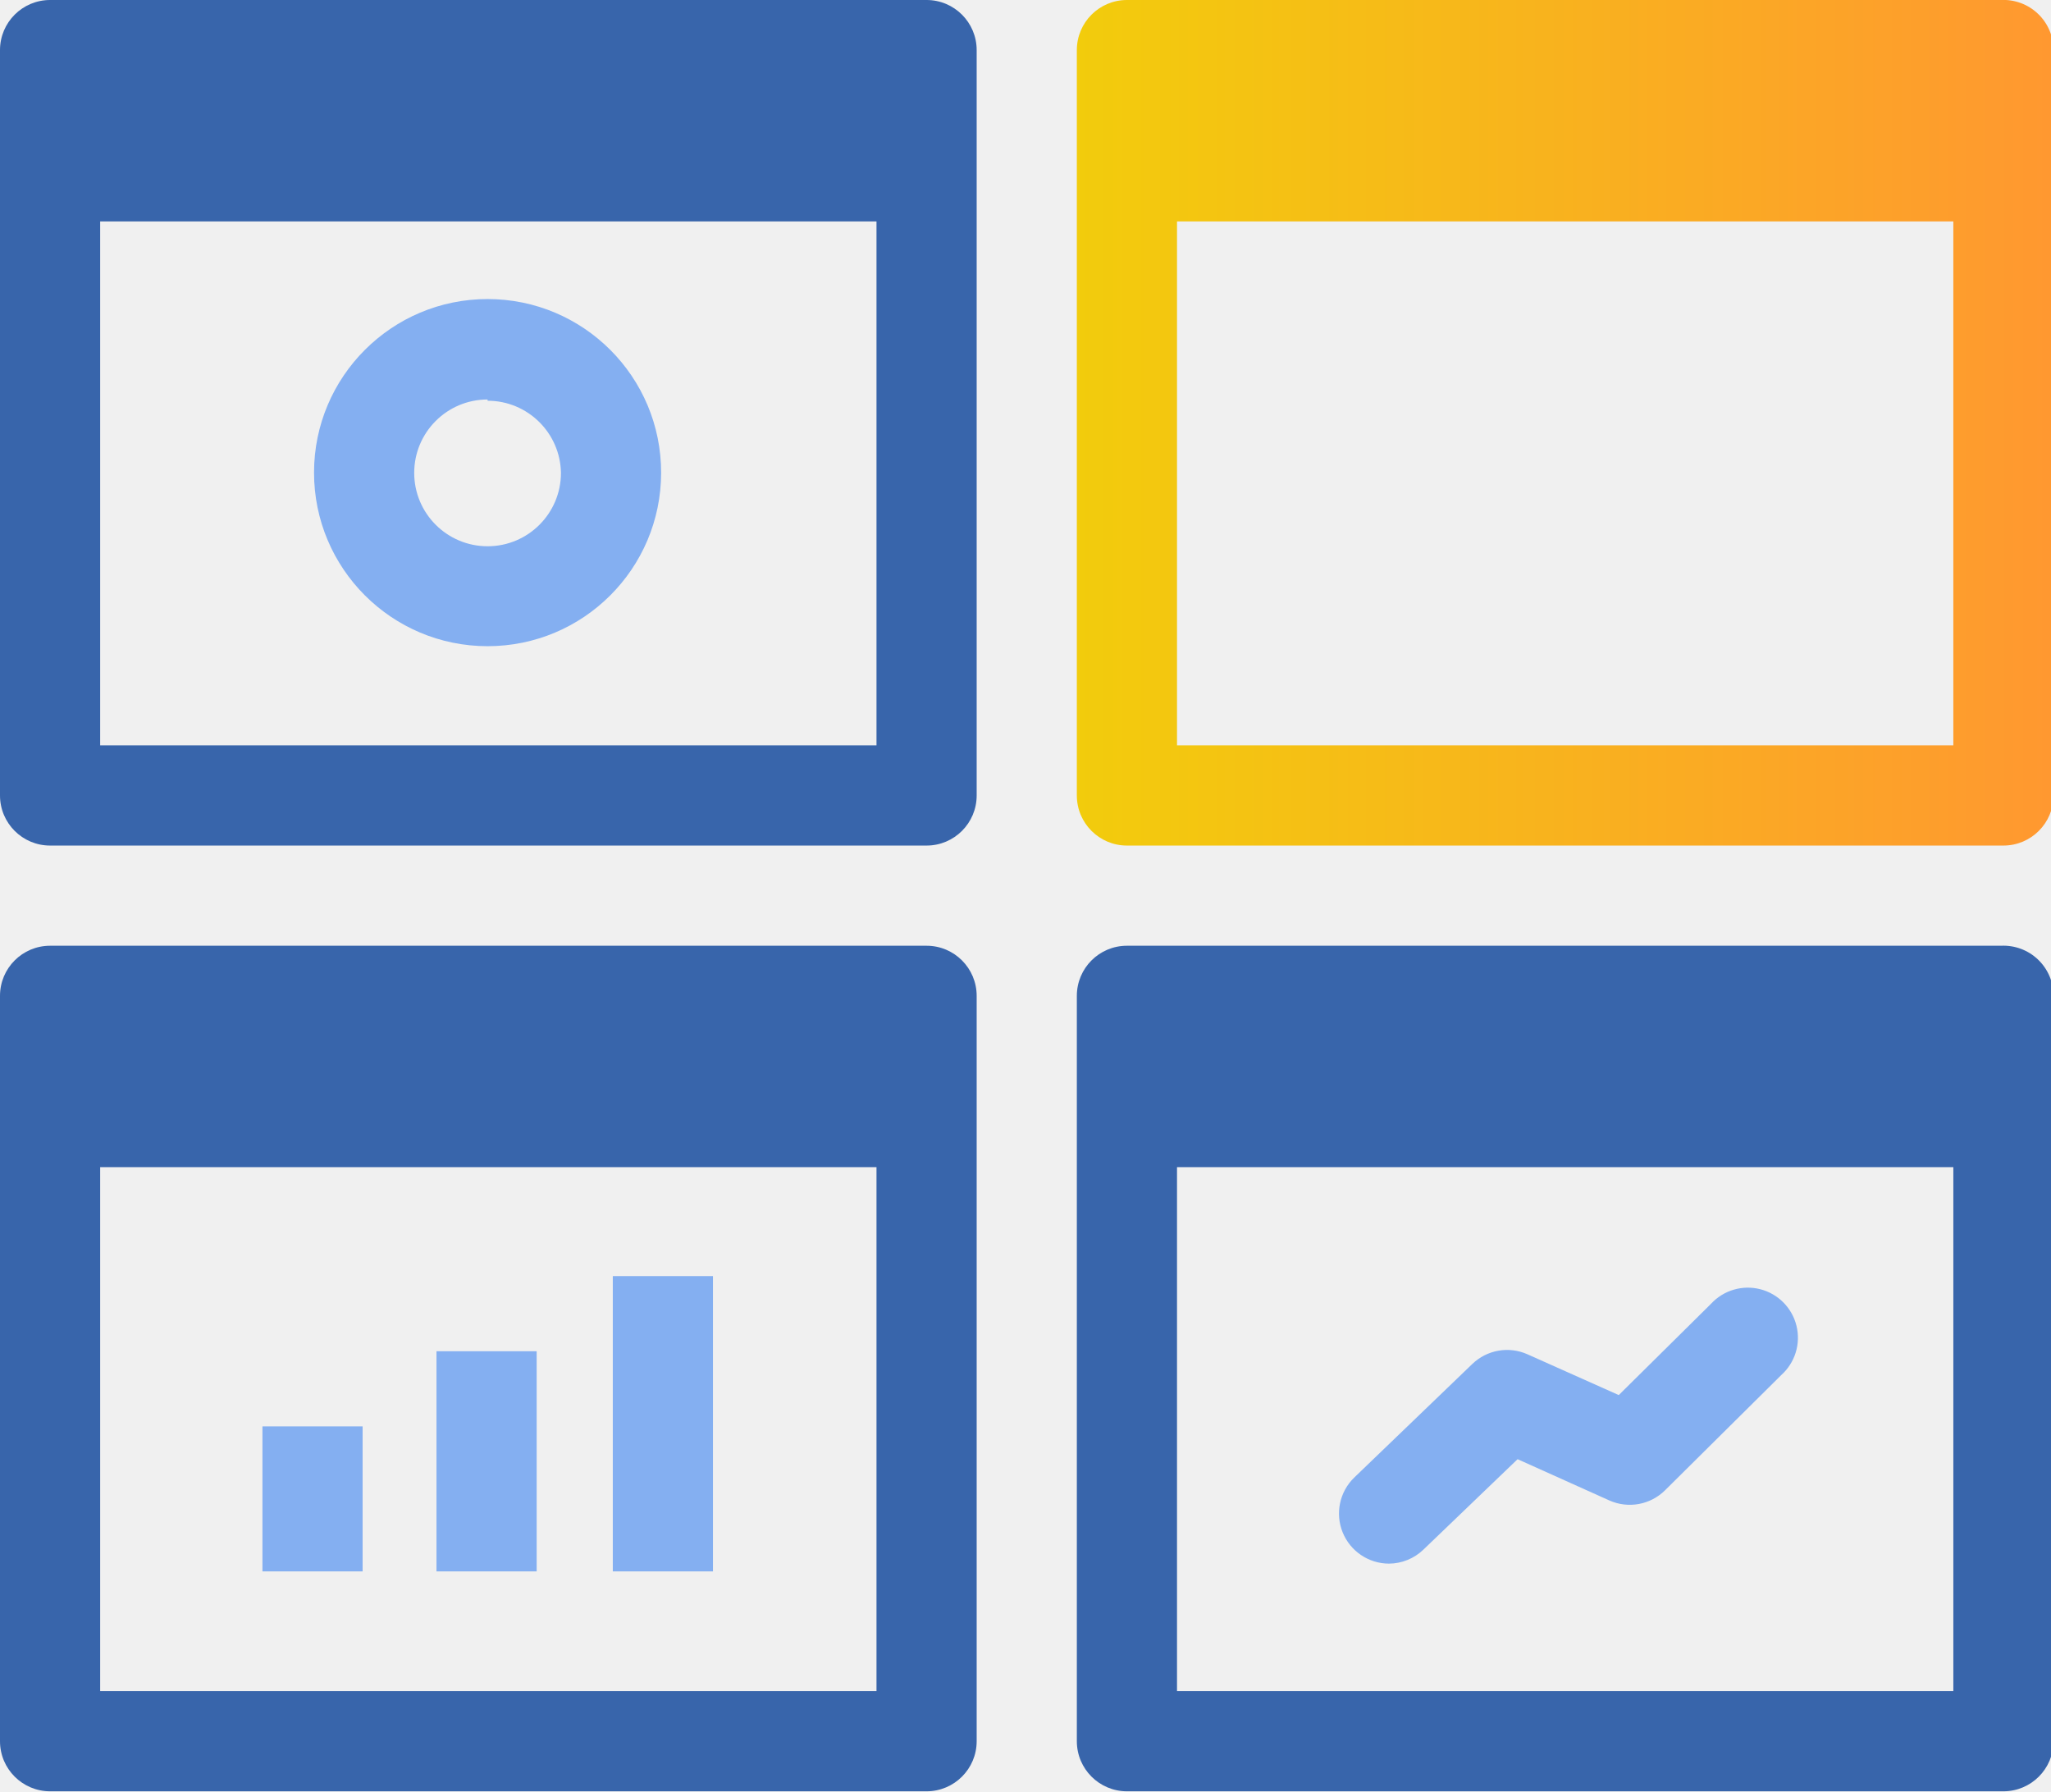
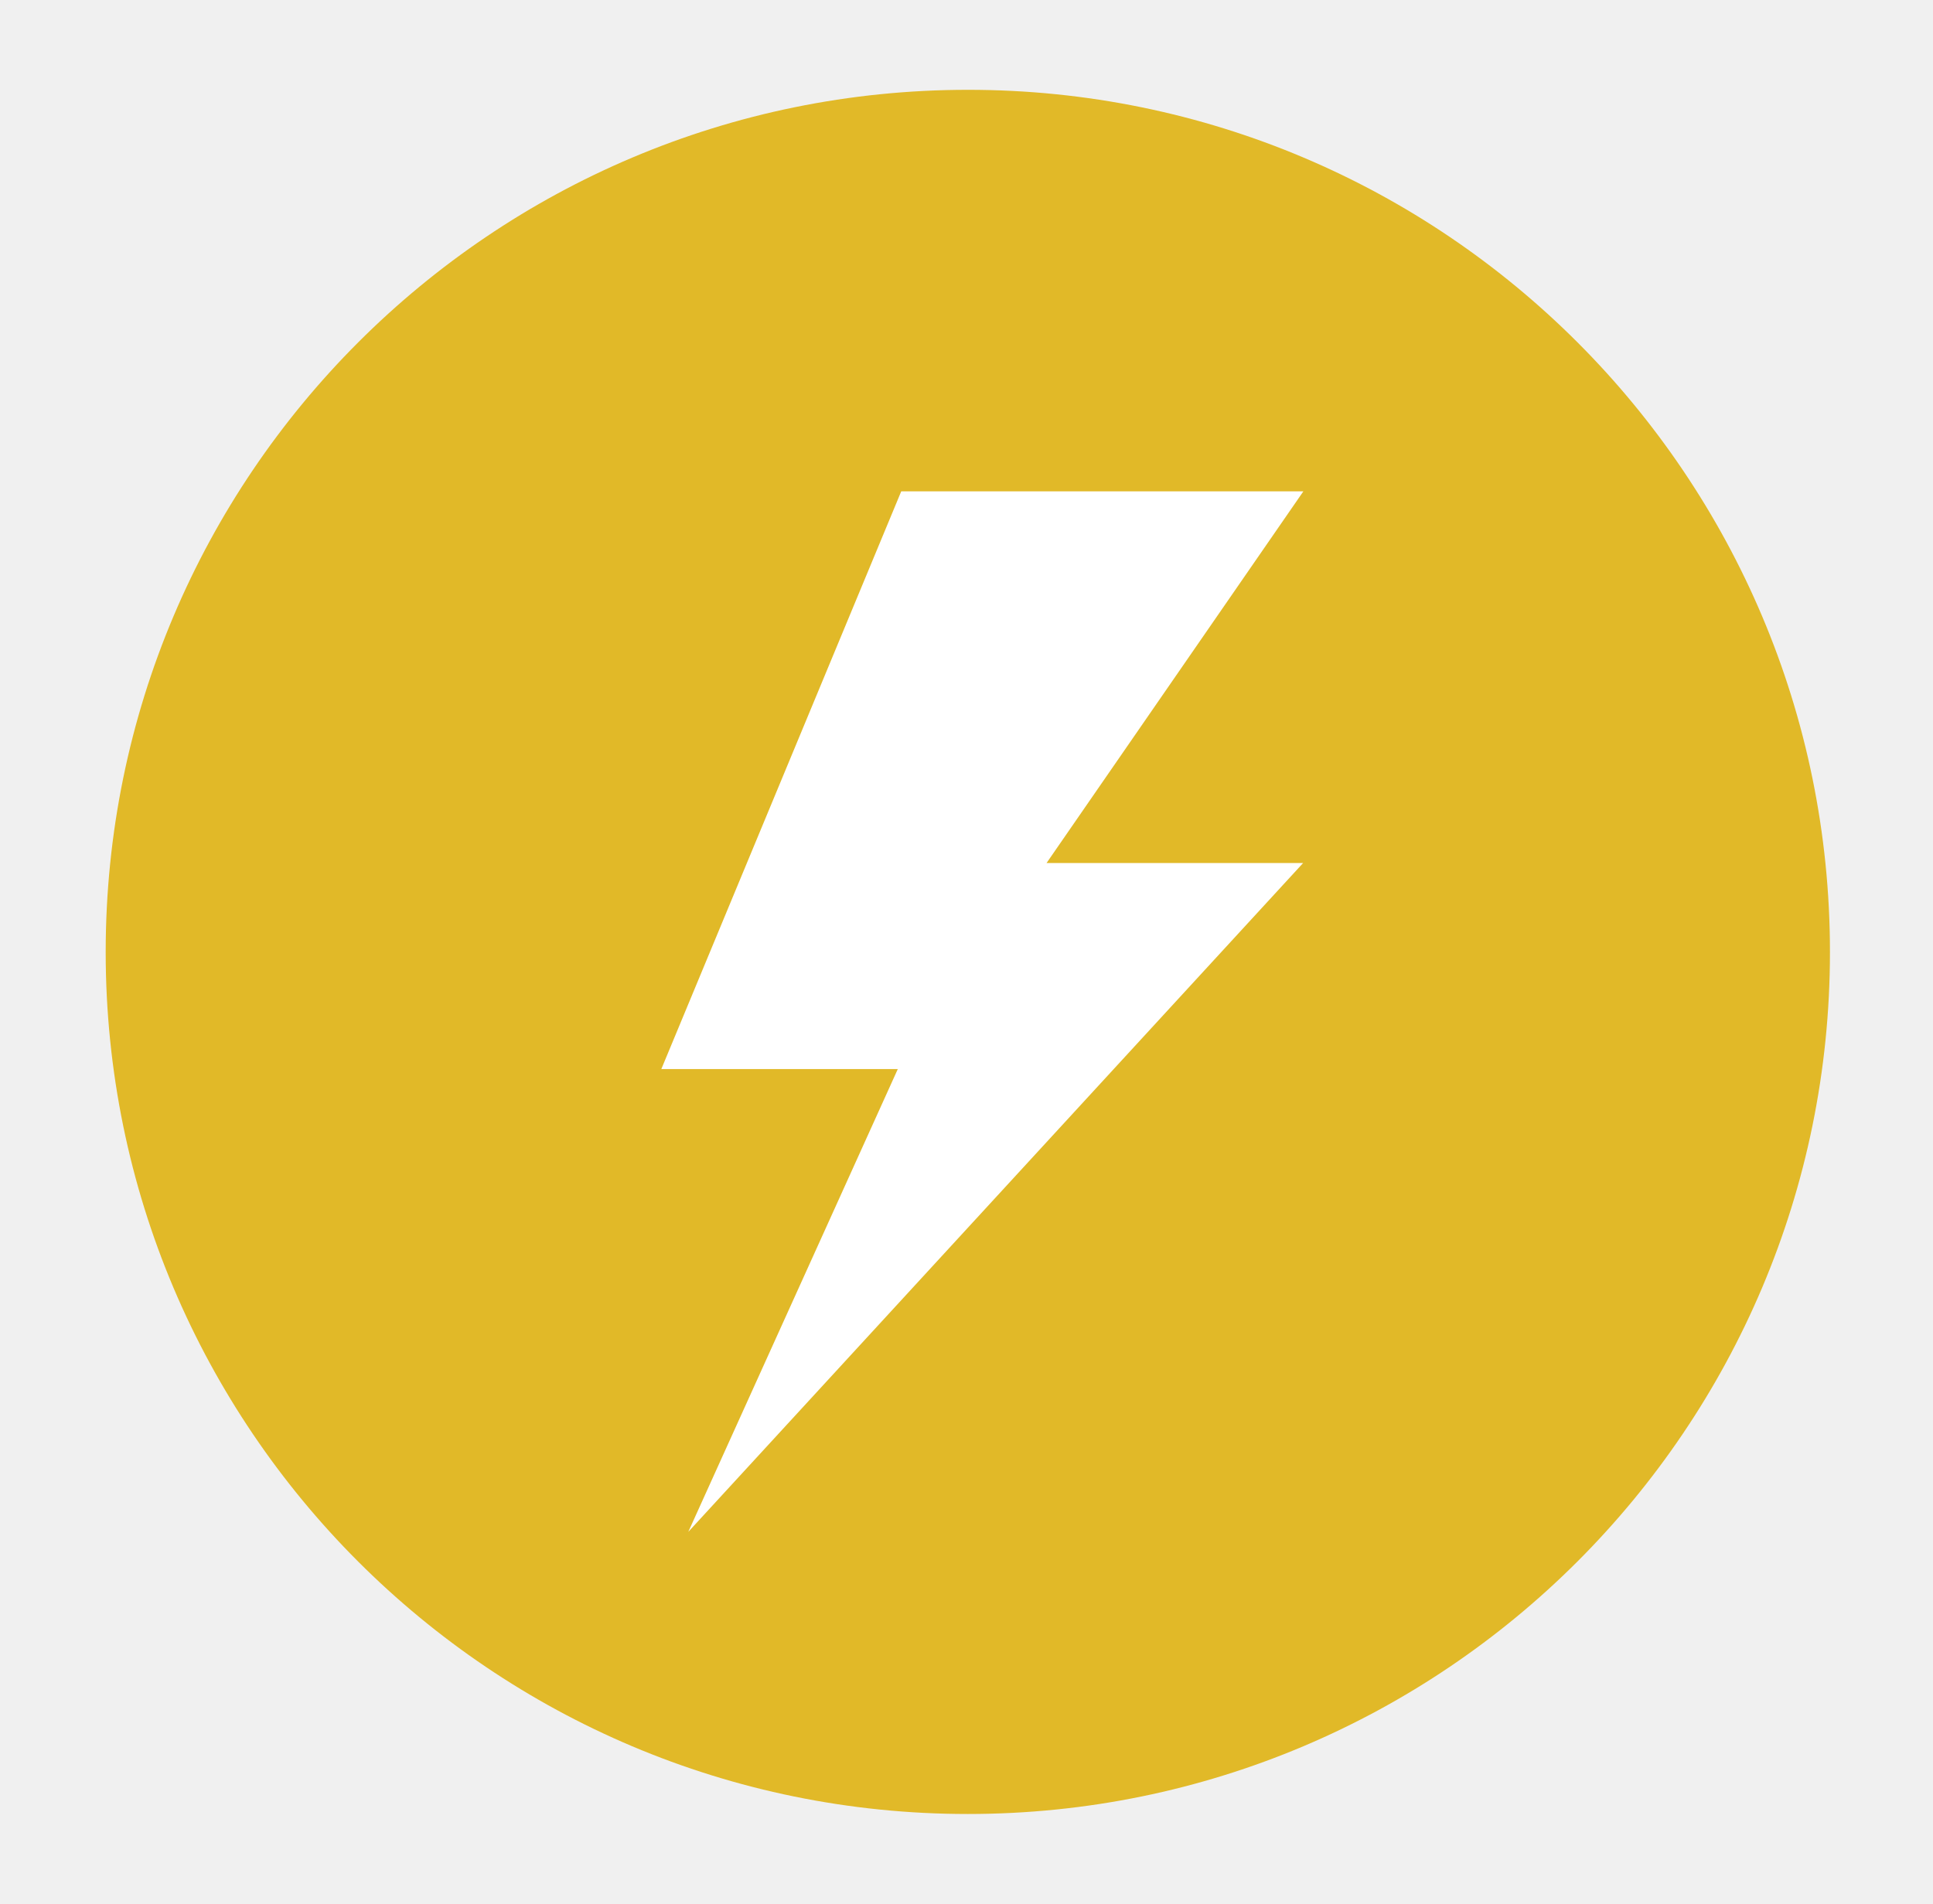
- <svg xmlns="http://www.w3.org/2000/svg" viewBox="0 0 81.9 71.52">
+ <svg xmlns="http://www.w3.org/2000/svg" id="Ebene_1" data-name="Ebene 1" viewBox="0 0 73.16 72.07">
  <defs>
-     <style>.cls-1{fill:#84aff1;}.cls-2{fill:#3865ab;}.cls-3{fill:url(#linear-gradient);}</style>
-     <linearGradient id="linear-gradient" x1="42.95" y1="16.88" x2="81.9" y2="16.88" gradientUnits="userSpaceOnUse">
-       <stop offset="0" stop-color="#f2cc0c" />
-       <stop offset="1" stop-color="#ff9830" />
-     </linearGradient>
+     <style>
+       .cls-1 {
+         fill: #e1b928;
+       }
+ 
+       .cls-1, .cls-2 {
+         stroke-width: 0px;
+       }
+ 
+       .cls-2 {
+         fill: #fff;
+       }
+     </style>
  </defs>
-   <g id="Layer_2" data-name="Layer 2">
-     <g id="Layer_1-2" data-name="Layer 1">
-       <path class="cls-1" d="M55.46,62.43A2,2,0,0,1,54.07,59l4.72-4.54a2,2,0,0,1,2.2-.39l3.65,1.63,3.68-3.64a2,2,0,1,1,2.81,2.84l-4.64,4.6a2,2,0,0,1-2.22.41L60.6,58.26l-3.76,3.61A2,2,0,0,1,55.46,62.43Z" />
-       <path class="cls-2" d="M37,0H2A2,2,0,0,0,0,2V31.76a2,2,0,0,0,2,2H37a2,2,0,0,0,2-2V2A2,2,0,0,0,37,0ZM4,29.76V8.84H35V29.76Z" />
-       <path class="cls-3" d="M79.9,0H45a2,2,0,0,0-2,2V31.76a2,2,0,0,0,2,2h35a2,2,0,0,0,2-2V2A2,2,0,0,0,79.9,0ZM47,29.76V8.84h31V29.76Z" />
-       <path class="cls-2" d="M37,37.76H2a2,2,0,0,0-2,2V69.52a2,2,0,0,0,2,2H37a2,2,0,0,0,2-2V39.76A2,2,0,0,0,37,37.76ZM4,67.52V46.6H35V67.52Z" />
-       <path class="cls-2" d="M79.9,37.76H45a2,2,0,0,0-2,2V69.52a2,2,0,0,0,2,2h35a2,2,0,0,0,2-2V39.76A2,2,0,0,0,79.9,37.76ZM47,67.52V46.6h31V67.52Z" />
-       <rect class="cls-1" x="10.48" y="56.95" width="4" height="5.79" />
-       <rect class="cls-1" x="17.43" y="53.95" width="4" height="8.79" />
-       <rect class="cls-1" x="24.47" y="50.95" width="4" height="11.79" />
-       <path class="cls-1" d="M19.47,25.8a6.93,6.93,0,1,1,6.93-6.92A6.93,6.93,0,0,1,19.47,25.8Zm0-9.85a2.93,2.93,0,1,0,2.93,2.93A2.93,2.93,0,0,0,19.47,16Z" />
-     </g>
-   </g>
+   <circle class="cls-2" cx="36.63" cy="36.03" r="29.12" transform="translate(-10.83 55.74) rotate(-67.07)" />
+   <path class="cls-1" d="M36.64,3.4C18.61,3.4,4,18.01,4,36.04s14.61,32.63,32.63,32.63,32.63-14.61,32.63-32.63S54.66,3.4,36.64,3.4ZM49.33,32.66l-23.28,25.33,7.93-17.52h-8.95l9.08-21.87h15.22l-9.72,14.07h9.72Z" />
</svg>
